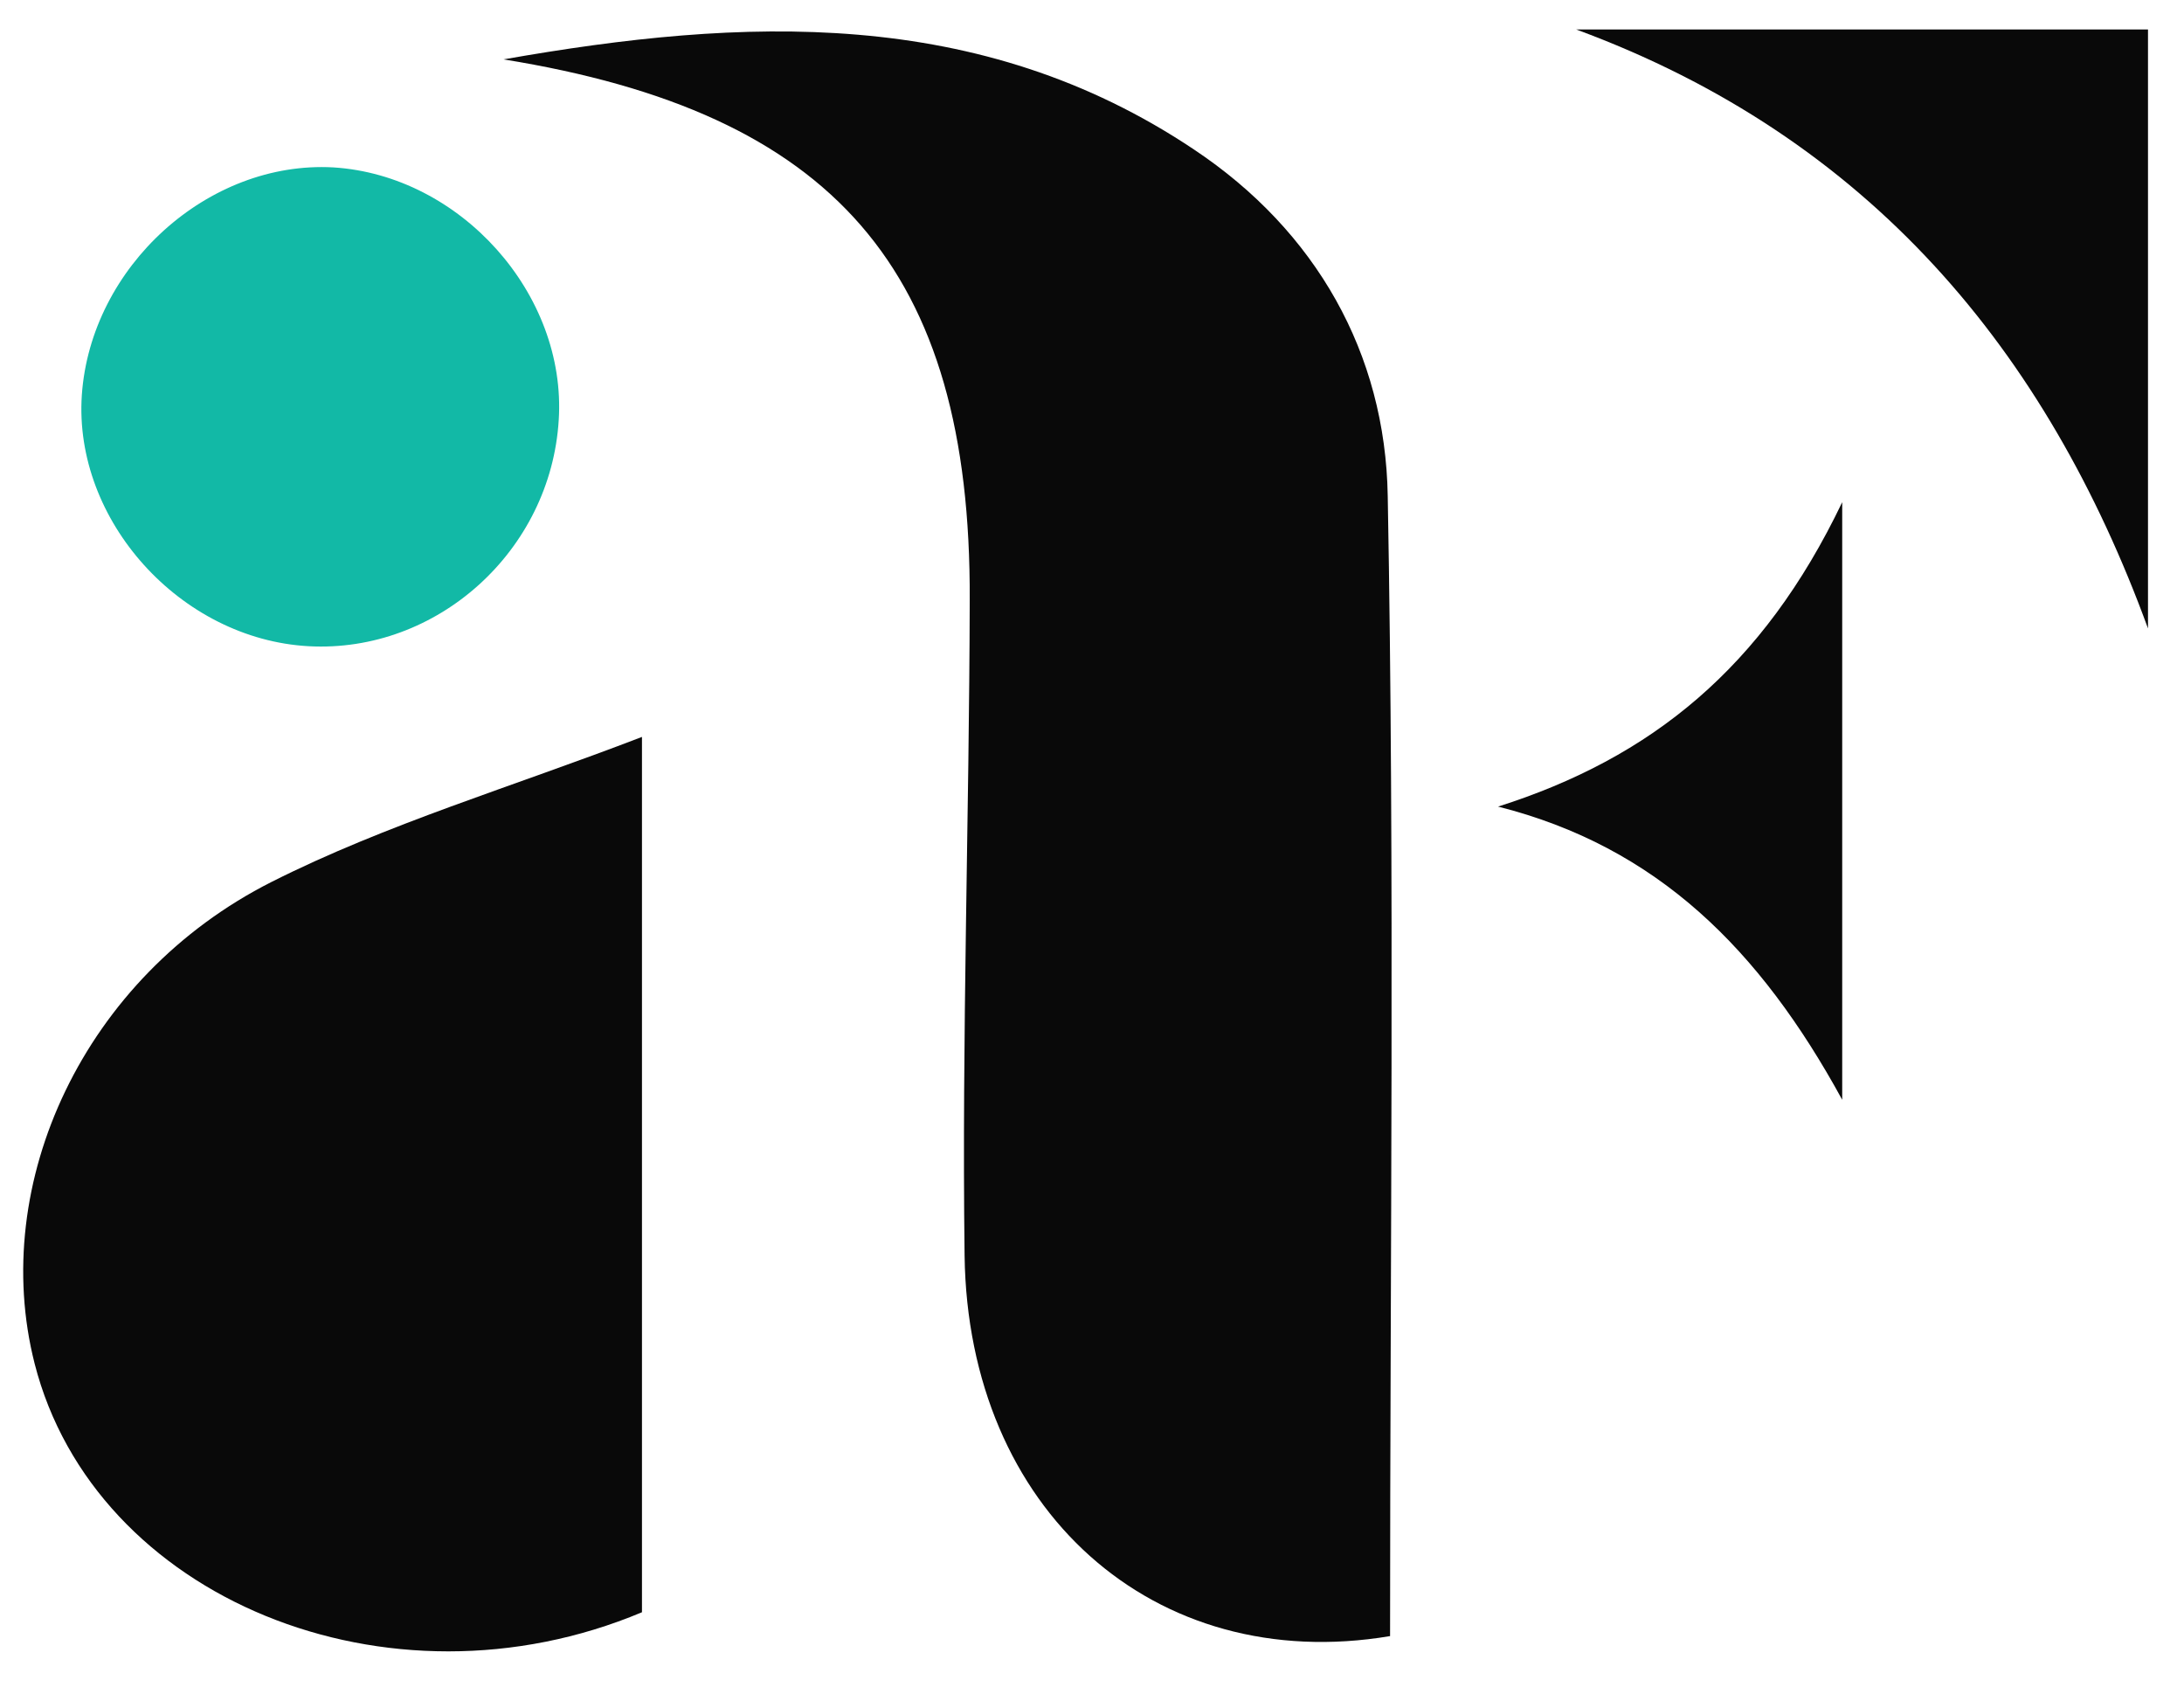
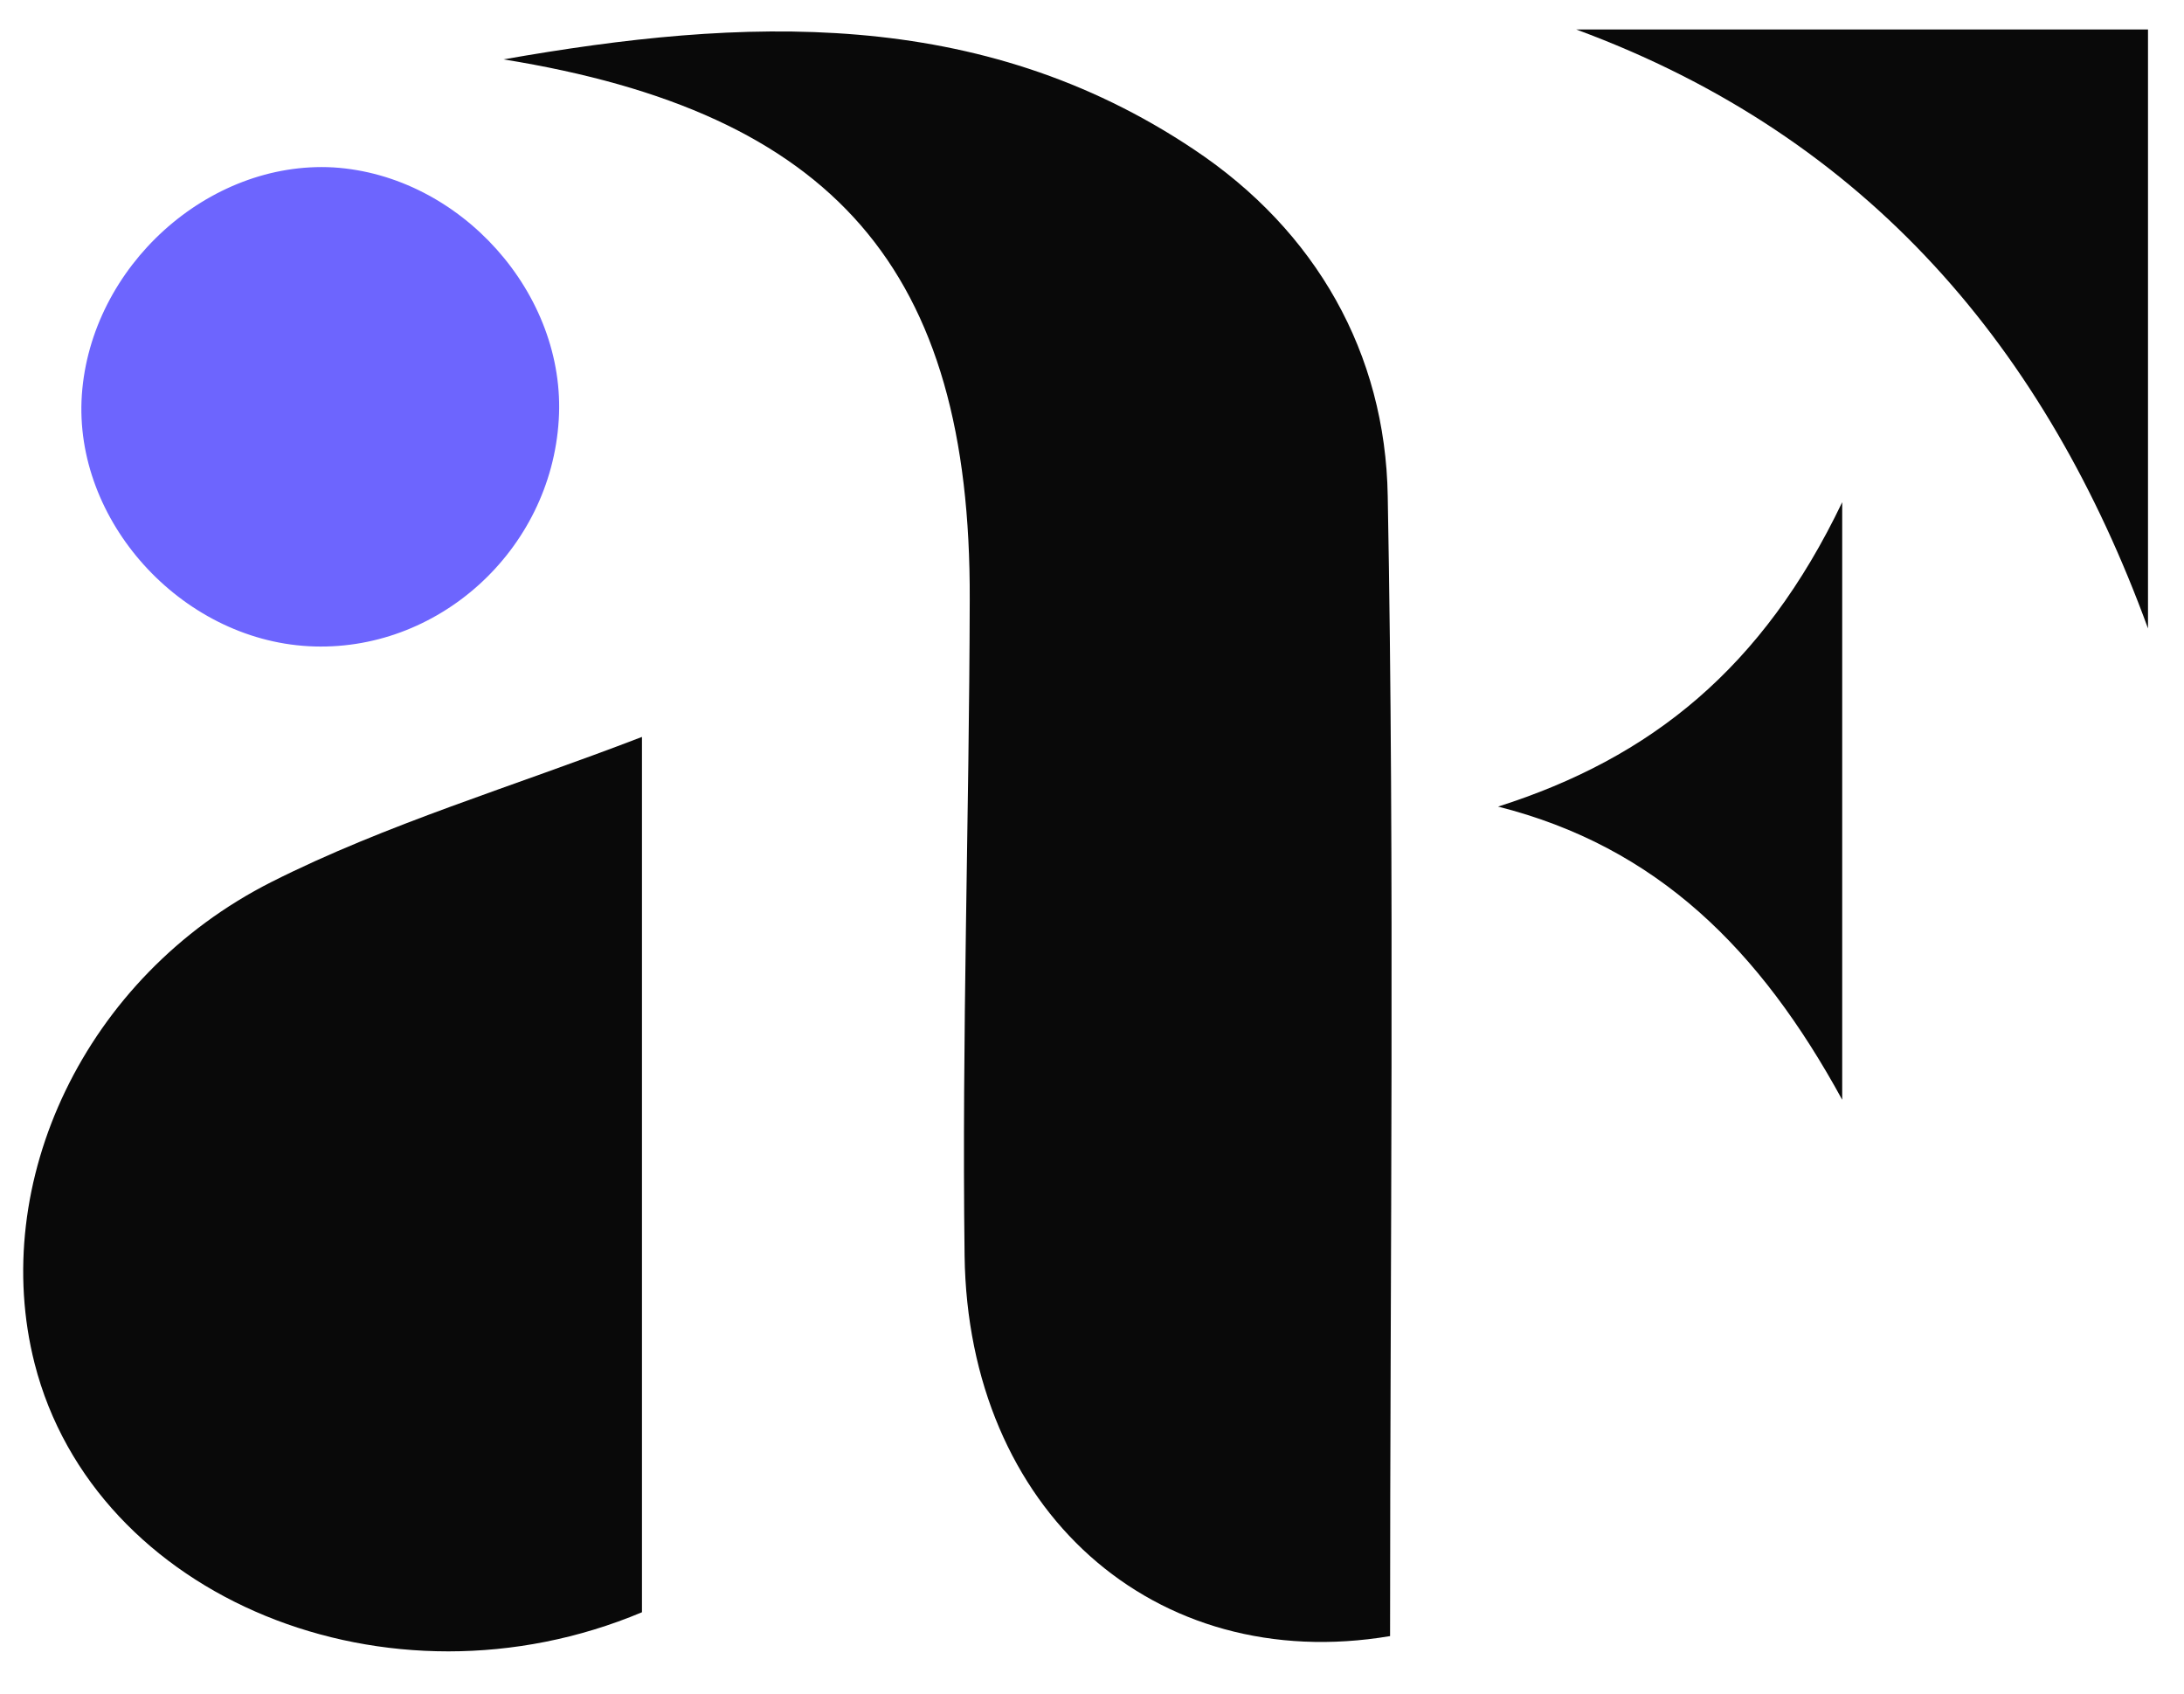
- <svg xmlns="http://www.w3.org/2000/svg" version="1.1" id="Layer_1" x="0px" y="0px" viewBox="0 0 467.1 362.2" style="enable-background:new 0 0 467.1 362.2;" xml:space="preserve">
+ <svg xmlns="http://www.w3.org/2000/svg" version="1.1" id="Layer_1" x="0px" y="0px" viewBox="-71 215.8 467.1 362.2" style="enable-background:new -71 215.8 467.1 362.2;" xml:space="preserve">
  <style type="text/css">
	.st0{fill:#090909;}
- 	.st1{fill:#12B9A6;}
+ 	.st1{fill:#6D65FE;}
</style>
  <g id="XMLID_52_">
-     <path id="XMLID_57_" class="st0" d="M107.7,12.7c51.1-9,101.7-11.5,147.7,19.3c26.1,17.4,40.9,43.6,41.4,74.1   c1.5,81.3,0.5,162.7,0.5,243.8c-50.5,8.5-90.3-27-91-81.4c-0.6-46.7,1-93.5,1.1-140.2C207.7,57.5,178.3,24.1,107.7,12.7z" />
-     <path id="XMLID_56_" class="st0" d="M137.3,157.6c0,65,0,126.1,0,187.2c-54.3,22.8-117.1-3-129.9-53.2   c-9.8-38.5,10.5-82.7,50.7-103C82.7,176.2,109.5,168.3,137.3,157.6z" />
-     <path id="XMLID_55_" class="st1" d="M119.5,89.8c-1.7,28-26,49.9-53.5,48.4c-27.4-1.5-50.3-26.9-48.5-53.7   c1.9-27.5,27-50.2,53.8-48.7C98.5,37.5,121.2,62.9,119.5,89.8z" />
-     <path id="XMLID_54_" class="st0" d="M337.1,6.3c41.1,0,80.3,0,122.3,0c0,44.4,0,86.1,0,128.1C437.7,75,399.8,29.4,337.1,6.3z" />
-     <path id="XMLID_53_" class="st0" d="M394,107.4c0,45,0,84.2,0,127.8c-17.6-32.2-39.6-54.1-73.6-62.7   C353.1,162.1,377,142.9,394,107.4z" />
+     <path id="XMLID_57_" class="st0" d="M36.7,228.5c51.1-9,101.7-11.5,147.7,19.3c26.1,17.4,40.9,43.6,41.4,74.1   c1.5,81.3,0.5,162.7,0.5,243.8c-50.5,8.5-90.3-27-91-81.4c-0.6-46.7,1-93.5,1.1-140.2C136.7,273.3,107.3,239.9,36.7,228.5z" />
+     <path id="XMLID_56_" class="st0" d="M66.3,373.4c0,65,0,126.1,0,187.2c-54.3,22.8-117.1-3-129.9-53.2c-9.8-38.5,10.5-82.7,50.7-103   C11.7,392,38.5,384.1,66.3,373.4z" />
+     <path id="XMLID_55_" class="st1" d="M48.5,305.6c-1.7,28-26,49.9-53.5,48.4c-27.4-1.5-50.3-26.9-48.5-53.7   c1.9-27.5,27-50.2,53.8-48.7C27.5,253.3,50.2,278.7,48.5,305.6z" />
+     <path id="XMLID_54_" class="st0" d="M266.1,222.1c41.1,0,80.3,0,122.3,0c0,44.4,0,86.1,0,128.1   C366.7,290.8,328.8,245.2,266.1,222.1z" />
+     <path id="XMLID_53_" class="st0" d="M323,323.2c0,45,0,84.2,0,127.8c-17.6-32.2-39.6-54.1-73.6-62.7   C282.1,377.9,306,358.7,323,323.2z" />
  </g>
</svg>
